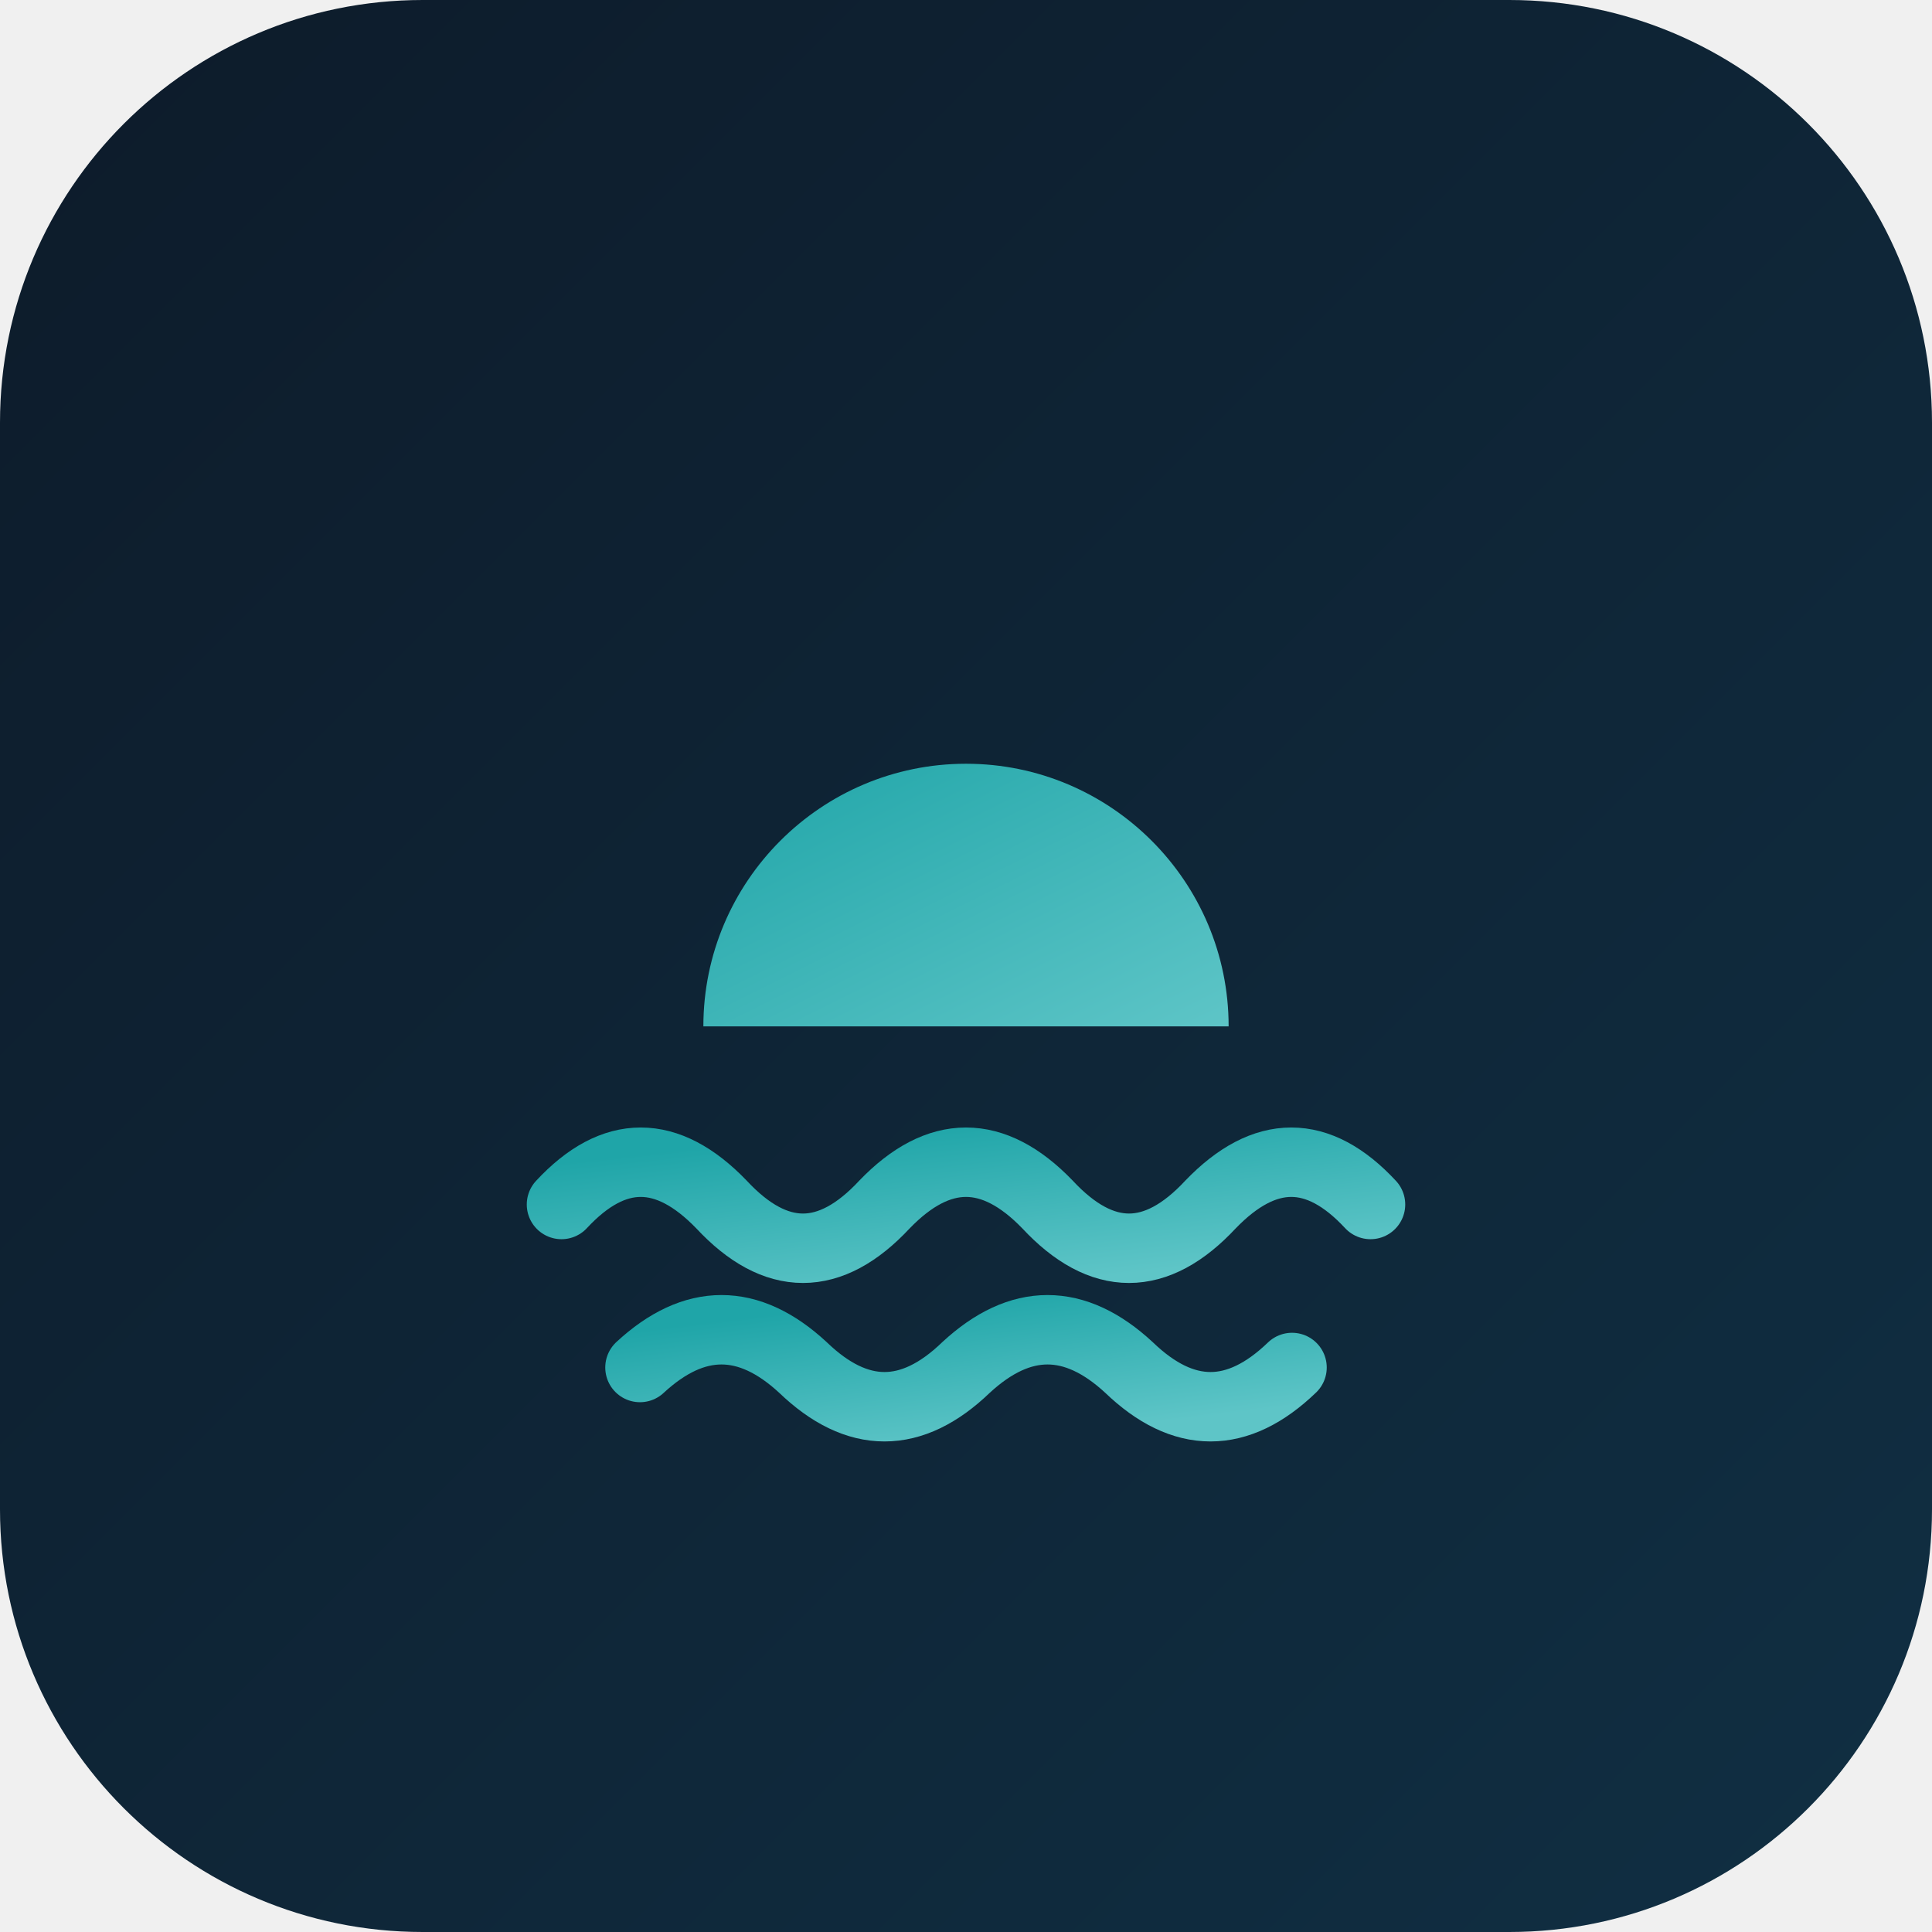
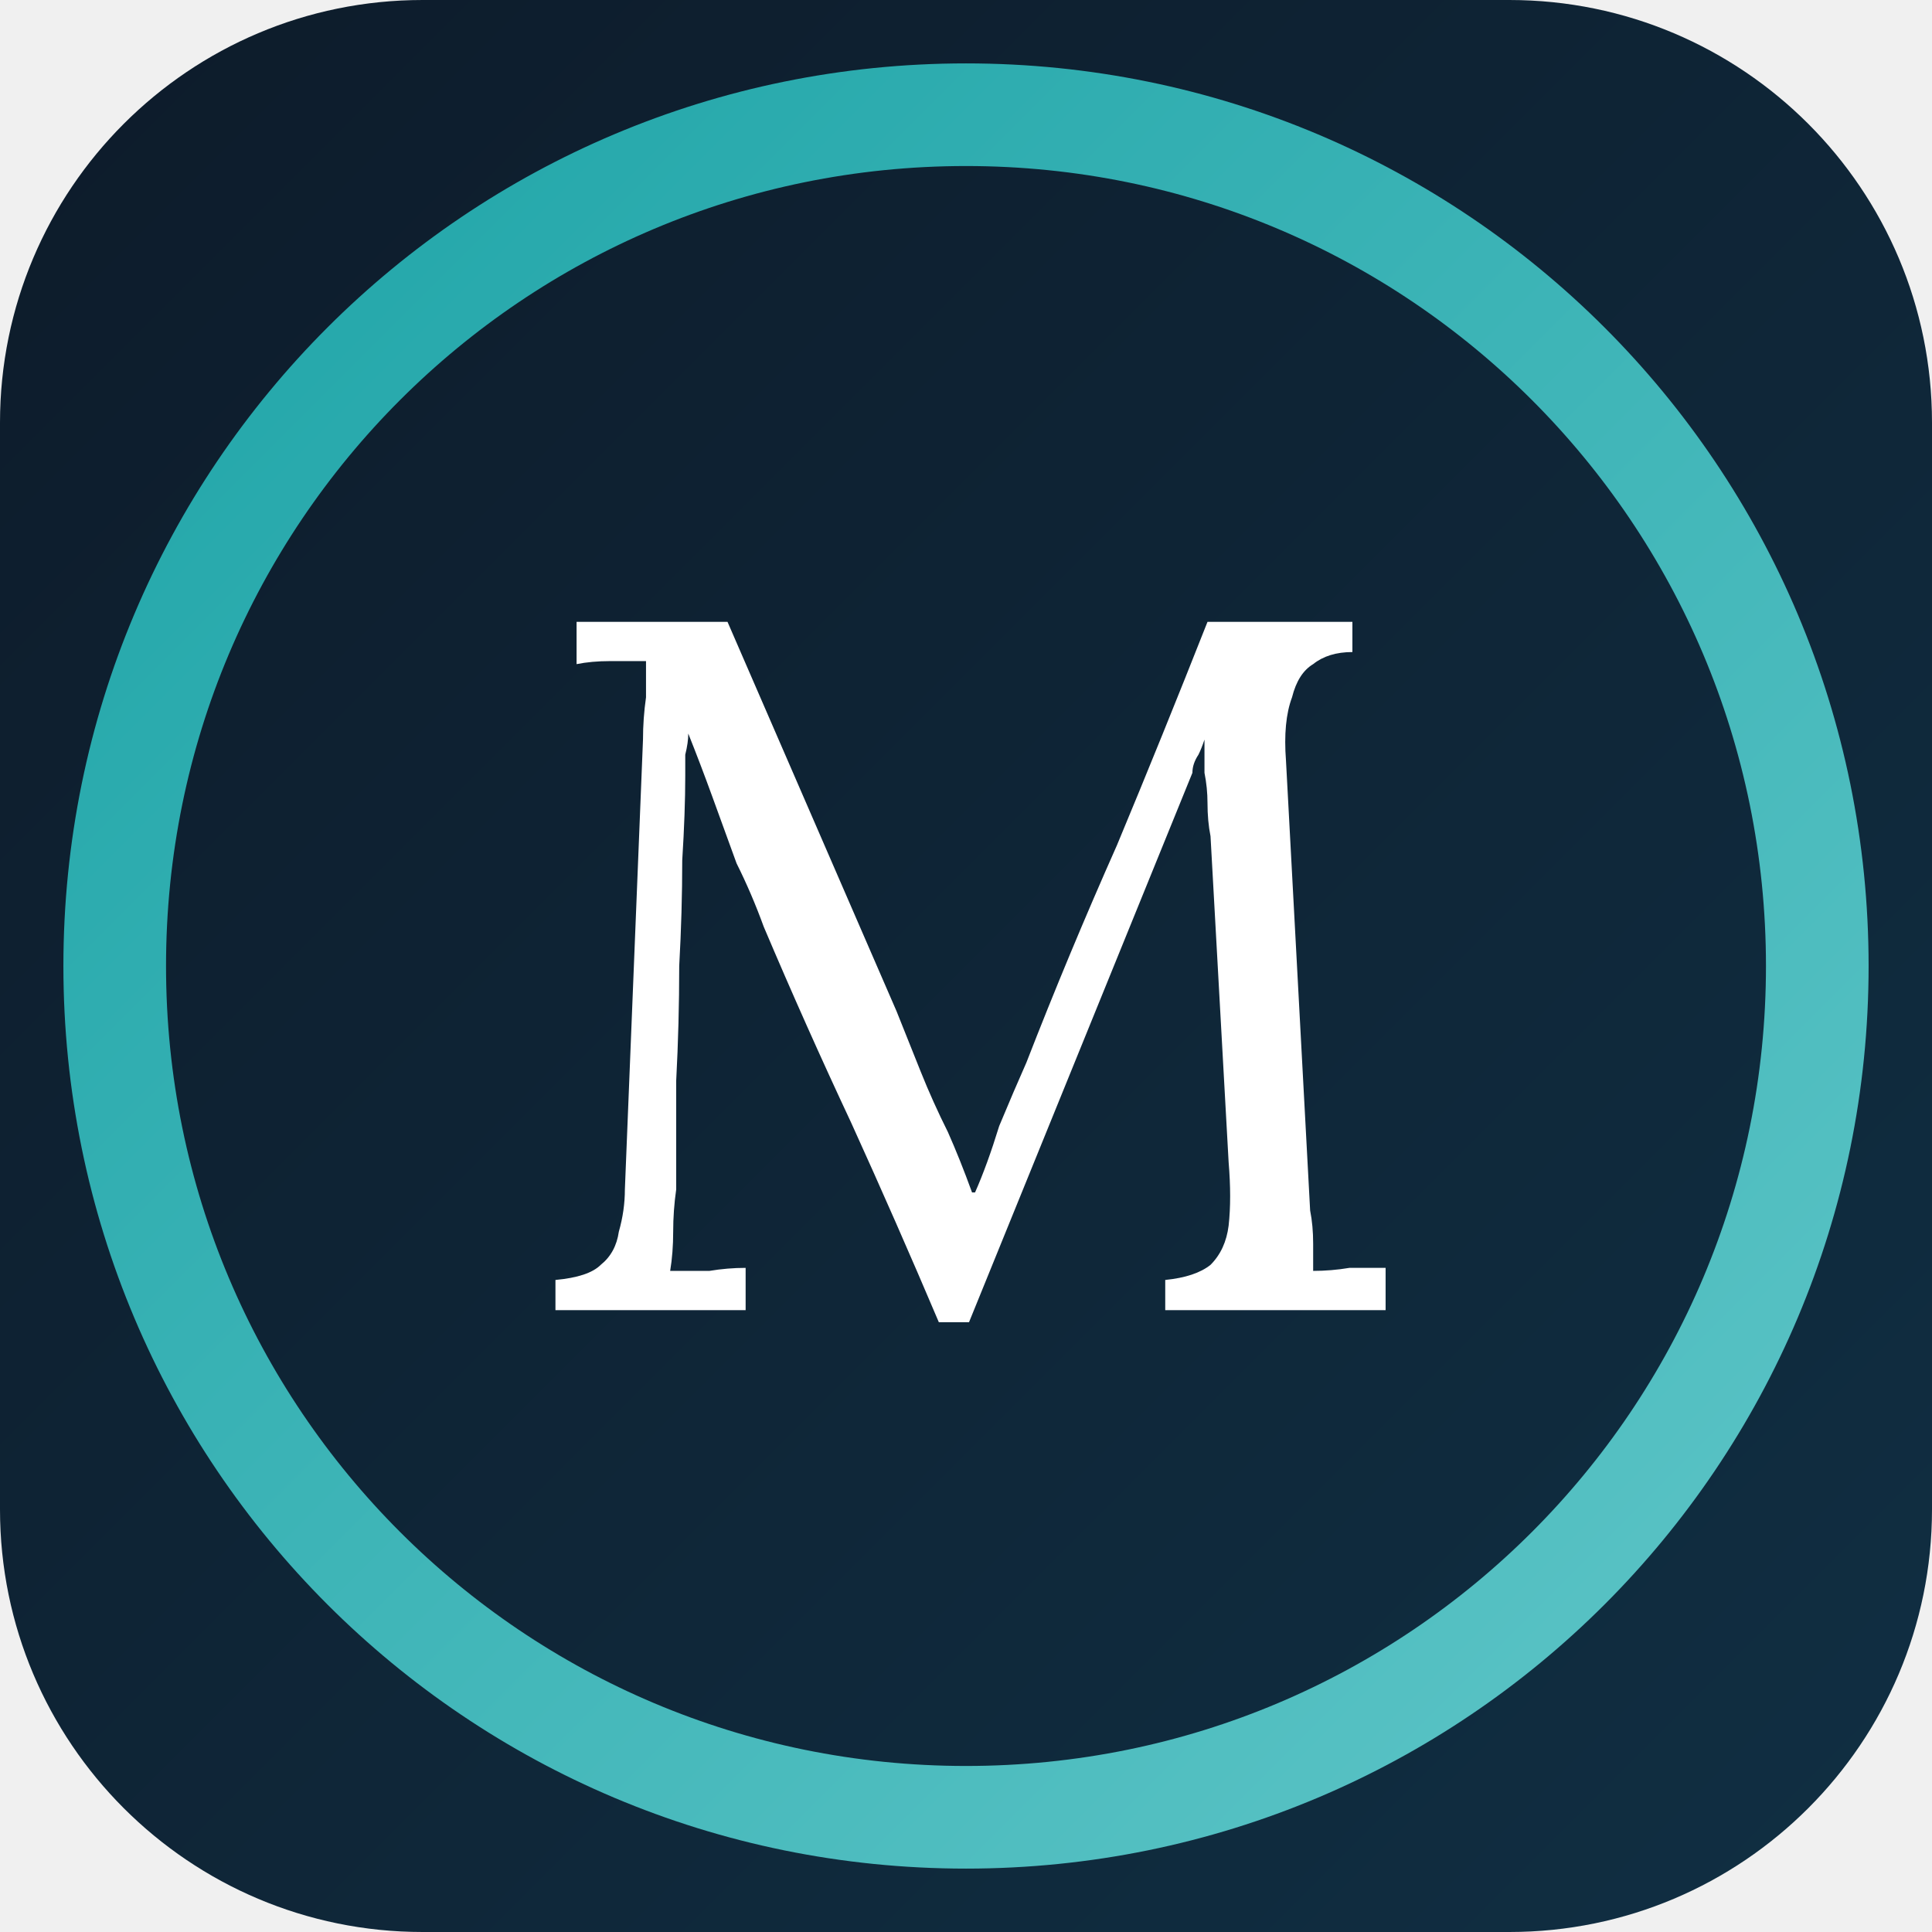
<svg xmlns="http://www.w3.org/2000/svg" viewBox="0 0 64 64" role="img" aria-labelledby="t">
  <defs>
    <linearGradient id="g" x1="0" y1="0" x2="1" y2="1">
      <stop offset="0" stop-color="#1fa5a8" />
      <stop offset="1" stop-color="#5ec5c7" />
    </linearGradient>
    <linearGradient id="b" x1="0" y1="0" x2="1" y2="1">
      <stop offset="0" stop-color="#0d1b2a" />
      <stop offset="1" stop-color="#102f43" />
    </linearGradient>
  </defs>
  <rect width="64" height="64" rx="14" fill="url(#b)" />
-   <path d="M23.3 34C23.3 29.2 27.2 25.3 32 25.3C36.8 25.3 40.7 29.2 40.7 34Z" fill="url(#g)" />
-   <path d="M15.6 34L48.4 34" fill="none" stroke="url(#g)" stroke-width="2.3" stroke-linecap="round" stroke-linejoin="round" />
-   <path d="M18.6 39.9Q21.2 37.1 23.9 39.9Q26.6 42.8 29.3 39.9Q32 37.1 34.7 39.9Q37.4 42.8 40.1 39.9Q42.8 37.1 45.4 39.9" fill="none" stroke="url(#g)" stroke-width="2.3" stroke-linecap="round" stroke-linejoin="round" />
-   <path d="M21.2 45.3Q23.9 42.8 26.6 45.3Q29.3 47.9 32 45.3Q34.7 42.8 37.4 45.3Q40.1 47.9 42.8 45.3" fill="none" stroke="url(#g)" stroke-width="2.3" stroke-linecap="round" stroke-linejoin="round" />
+   <path d="M32 3.8C47.6 3.8 60.2 16.4 60.2 32C60.2 47.6 47.6 60.2 32 60.2C16.4 60.2 3.8 47.6 3.8 32C3.8 16.4 16.4 3.8 32 3.8Z" fill="none" stroke="url(#g)" stroke-width="3.4" stroke-linecap="round" stroke-linejoin="round" />
+   <path d="M31.1 43.8Q29.7 40.5 28.2 37.2Q26.7 34 25.3 30.7Q24.9 29.6 24.4 28.6Q24 27.5 23.6 26.4Q23.2 25.3 22.8 24.3Q22.8 24.6 22.7 25Q22.7 25.3 22.7 25.7Q22.7 26.9 22.6 28.5Q22.6 30.2 22.5 32Q22.5 33.9 22.4 35.8Q22.4 37.7 22.4 39.4Q22.3 40.1 22.3 40.8Q22.3 41.5 22.2 42.1Q22.8 42.1 23.5 42.1Q24.1 42 24.7 42L24.7 43.4L18.4 43.4L18.4 42.4Q19.5 42.3 19.9 41.9Q20.4 41.5 20.5 40.8Q20.7 40.1 20.7 39.4L21.3 24.5Q21.3 23.8 21.4 23.1Q21.4 22.5 21.4 21.9Q20.8 21.9 20.2 21.9Q19.6 21.9 19.1 22L19.1 20.6L24.1 20.6L29.7 33.5Q30.1 34.5 30.5 35.5Q30.9 36.5 31.4 37.5Q31.8 38.4 32.2 39.5L32.3 39.5Q32.7 38.6 33.1 37.3Q33.6 36.1 34 35.2Q35.4 31.6 37 28Q38.5 24.4 40 20.6L44.8 20.6L44.8 21.6Q44 21.6 43.5 22Q43 22.3 42.8 23.1Q42.5 23.9 42.6 25.2L43.4 40.1Q43.5 40.6 43.5 41.2Q43.5 41.7 43.5 42.1Q44.1 42.1 44.7 42Q45.3 42 45.9 42L45.9 43.4L38.6 43.4L38.6 42.4Q39.6 42.3 40.1 41.9Q40.6 41.4 40.7 40.6Q40.8 39.7 40.7 38.5L40.1 27.7Q40 27.2 40 26.6Q40 26.1 39.9 25.6Q39.9 25.1 39.9 24.5Q39.8 24.8 39.7 25Q39.5 25.3 39.5 25.6L32.1 43.8Z" fill="#ffffff" />
</svg>
